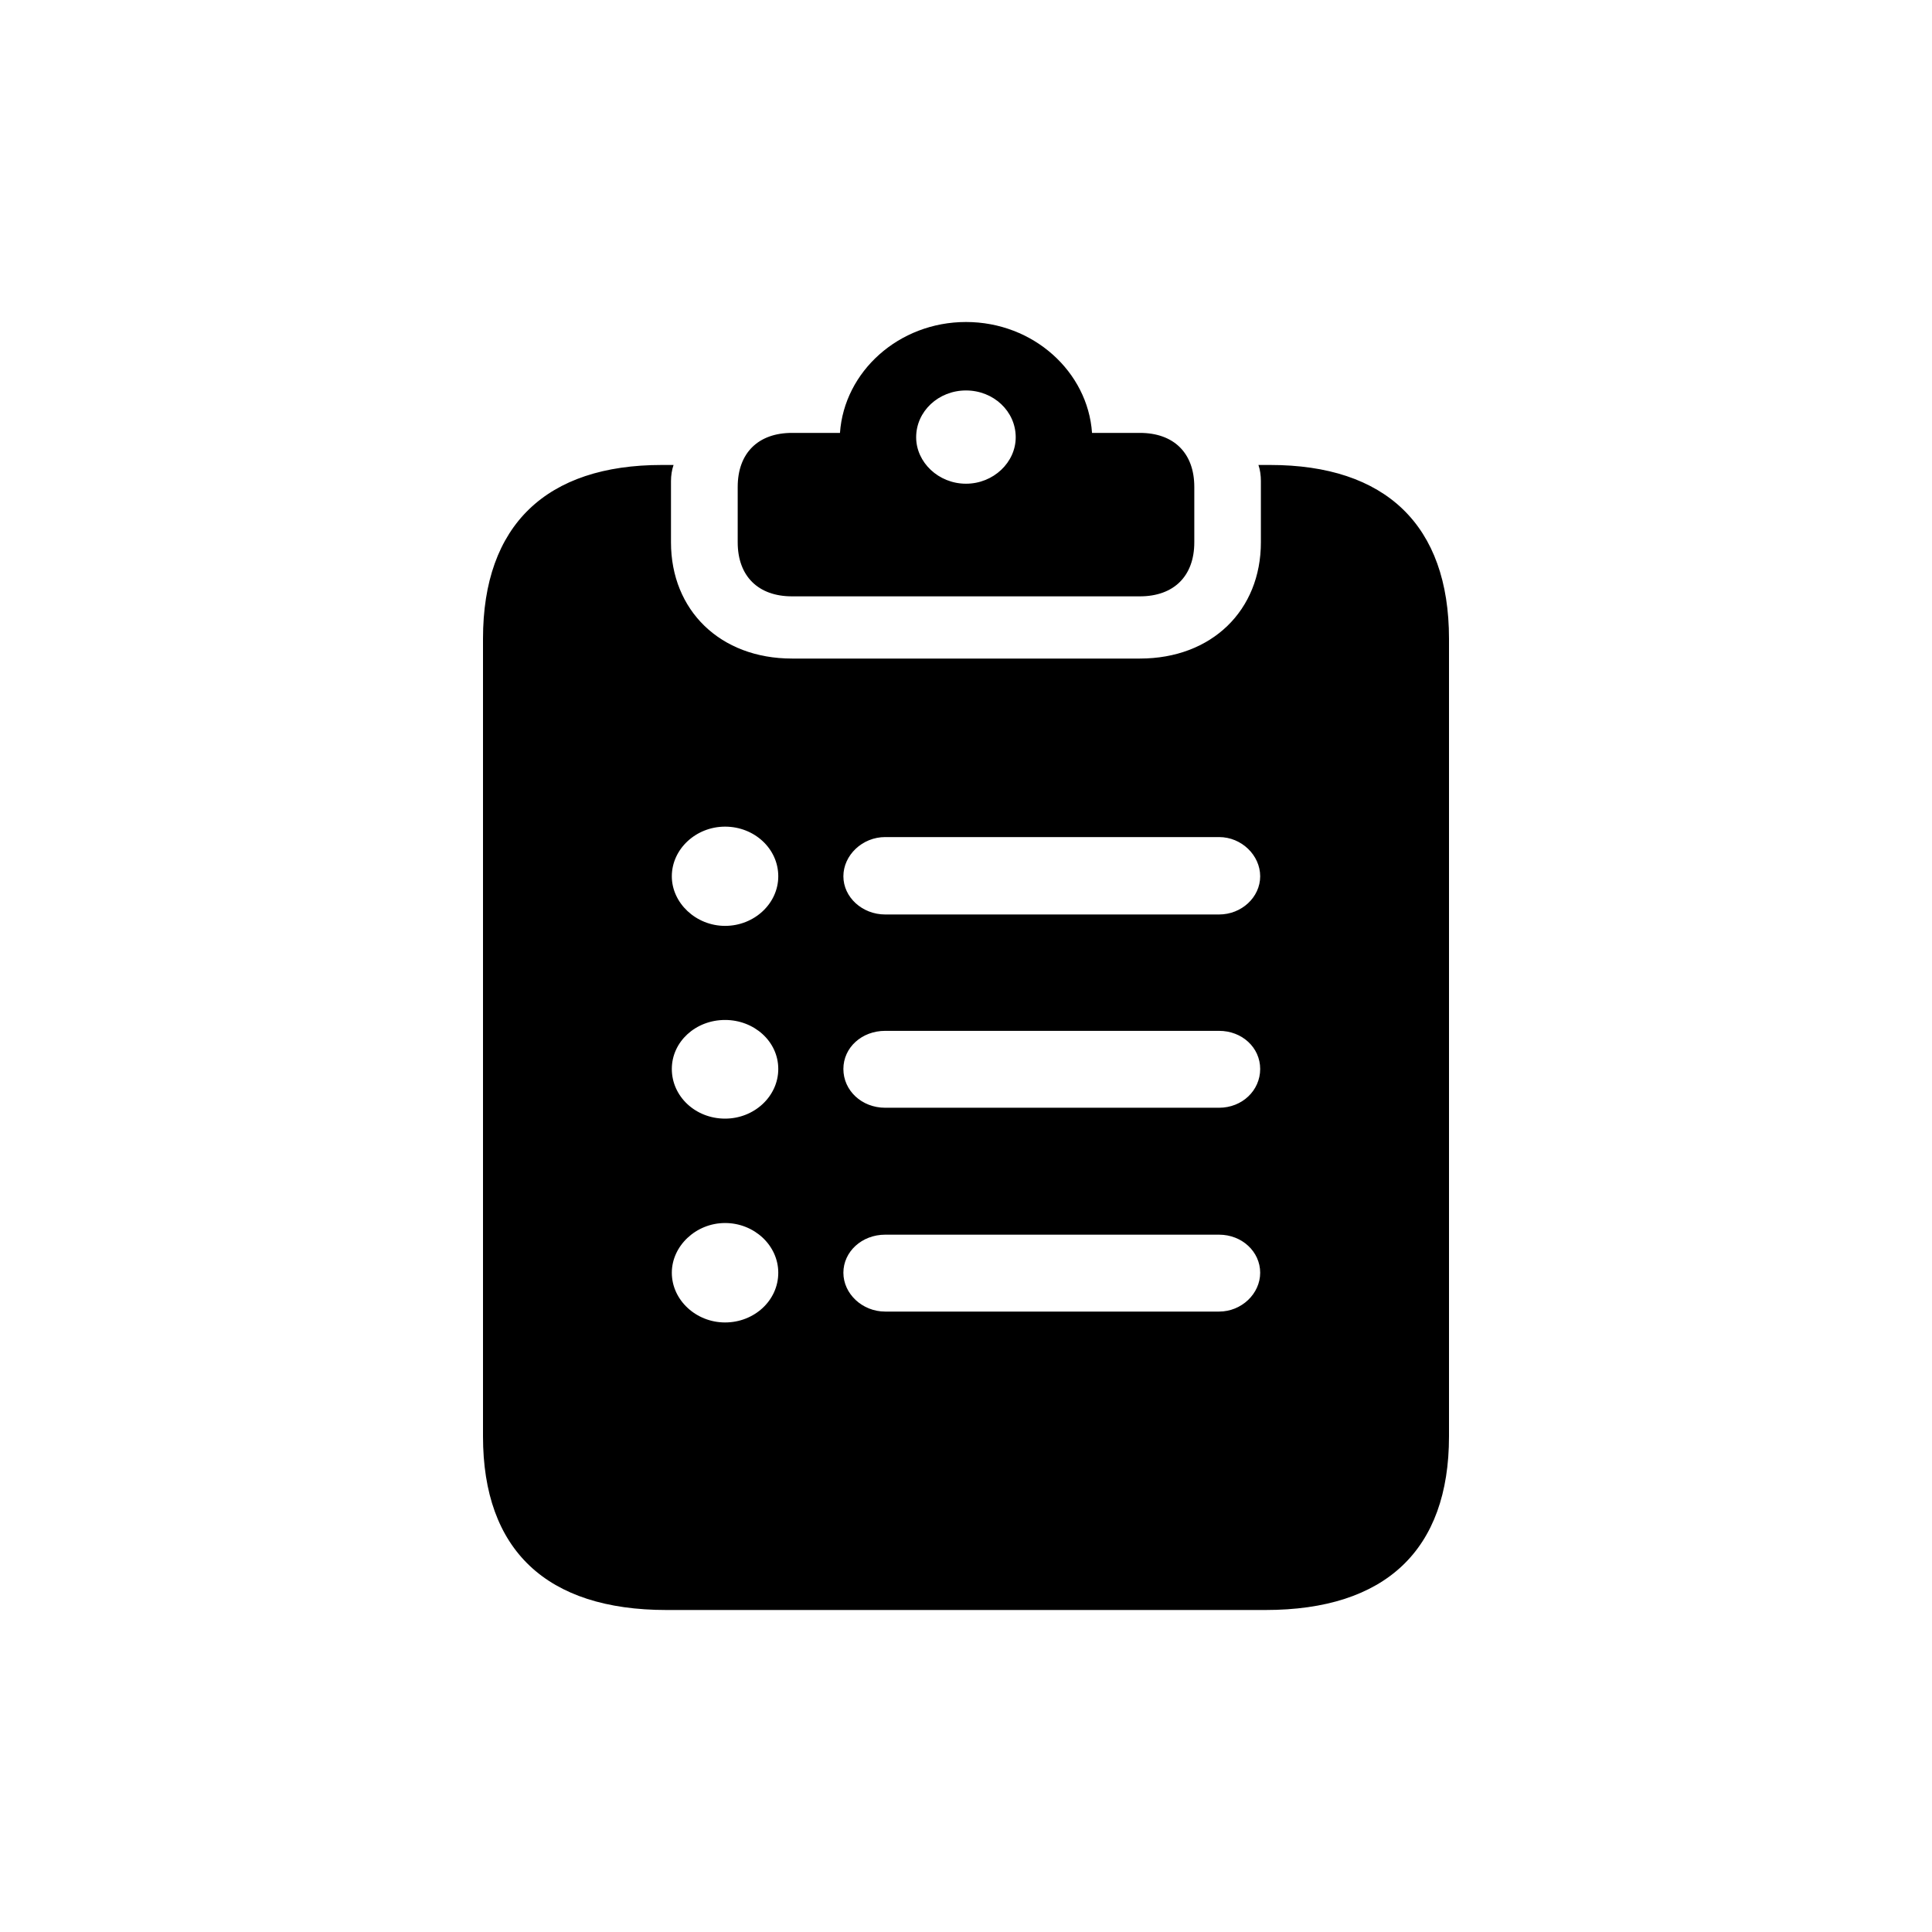
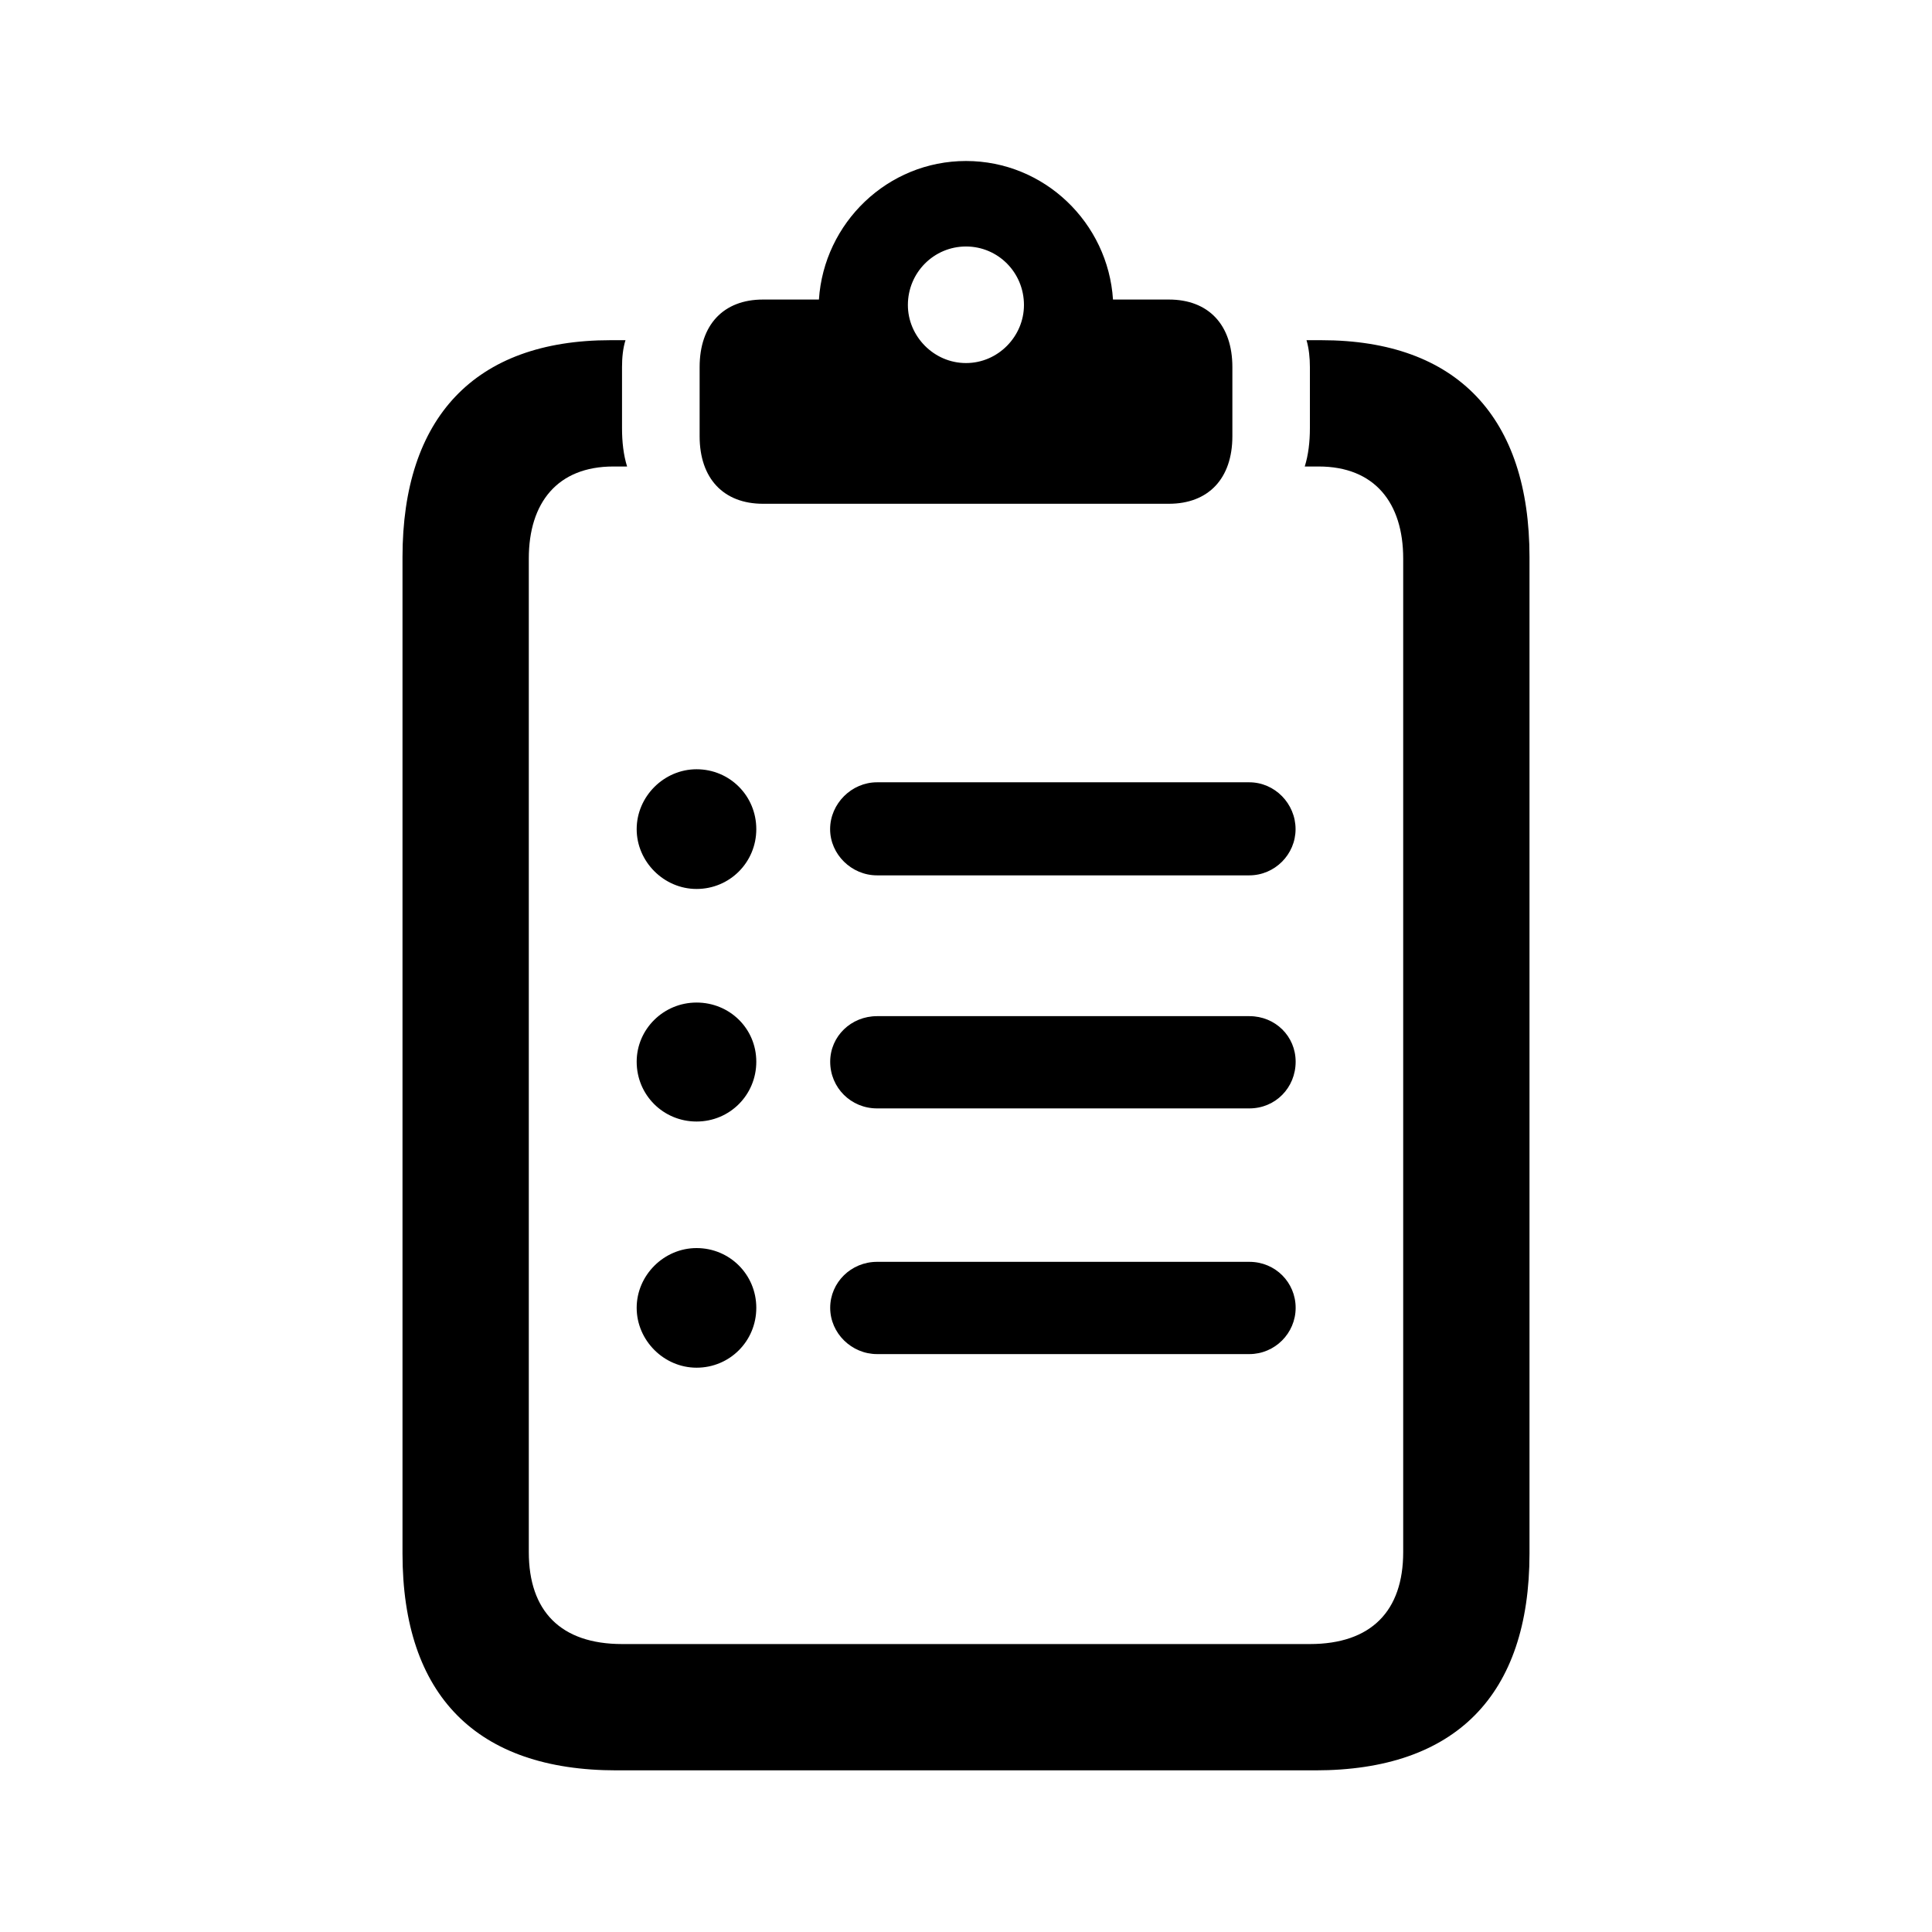
- <svg xmlns="http://www.w3.org/2000/svg" width="30" height="30" viewBox="0 0 30 30">
-   <path d="M11.259 14.377C10.806 14.377 10.432 14.021 10.432 13.607C10.432 13.185 10.806 12.836 11.259 12.836C11.712 12.836 12.085 13.177 12.085 13.607C12.085 14.03 11.712 14.377 11.259 14.377ZM11.259 17.37C10.798 17.37 10.432 17.024 10.432 16.599C10.432 16.178 10.799 15.838 11.259 15.838C11.709 15.838 12.085 16.17 12.085 16.599C12.085 17.024 11.712 17.37 11.259 17.37ZM11.259 20.535C10.806 20.535 10.432 20.185 10.432 19.763C10.432 19.348 10.806 18.991 11.259 18.991C11.712 18.991 12.085 19.339 12.085 19.763C12.085 20.194 11.712 20.535 11.259 20.535ZM13.745 14.2C13.389 14.2 13.096 13.932 13.096 13.607C13.096 13.281 13.389 12.998 13.745 12.998H18.93C19.279 12.998 19.568 13.281 19.568 13.607C19.568 13.932 19.279 14.2 18.93 14.2H13.745ZM13.745 17.201C13.38 17.201 13.096 16.933 13.096 16.599C13.096 16.266 13.382 16.007 13.745 16.007H18.93C19.286 16.007 19.568 16.266 19.568 16.599C19.568 16.933 19.288 17.201 18.93 17.201H13.745ZM13.745 20.366C13.389 20.366 13.096 20.089 13.096 19.763C13.096 19.437 13.382 19.172 13.745 19.172H18.93C19.286 19.172 19.568 19.437 19.568 19.763C19.568 20.089 19.279 20.366 18.93 20.366H13.745ZM10.349 25H19.649C21.512 25 22.5 24.07 22.5 22.304V9.917C22.5 8.151 21.512 7.22 19.723 7.22H19.541C19.567 7.294 19.579 7.384 19.579 7.471V8.421C19.579 9.477 18.817 10.226 17.7 10.226H12.298C11.183 10.226 10.419 9.477 10.419 8.421V7.471C10.419 7.384 10.433 7.294 10.459 7.22H10.276C8.486 7.22 7.5 8.151 7.5 9.917V22.304C7.5 24.07 8.486 25 10.349 25ZM12.298 9.26H17.7C18.227 9.26 18.545 8.946 18.545 8.421V7.561C18.545 7.035 18.227 6.722 17.7 6.722H16.957C16.891 5.771 16.045 5 15 5C13.955 5 13.109 5.771 13.043 6.722H12.298C11.773 6.722 11.455 7.035 11.455 7.561V8.421C11.455 8.946 11.773 9.26 12.298 9.26ZM15 7.511C14.573 7.511 14.226 7.179 14.226 6.79C14.226 6.386 14.573 6.063 15 6.063C15.427 6.063 15.772 6.386 15.772 6.79C15.772 7.179 15.427 7.511 15 7.511Z" />
+ <svg xmlns="http://www.w3.org/2000/svg" width="24" height="24" viewBox="0 0 24 24">
+   <path d="M8.653 11.043C9.065 11.043 9.395 10.712 9.395 10.3C9.395 9.886 9.065 9.556 8.653 9.556C8.247 9.556 7.909 9.895 7.909 10.3C7.909 10.704 8.247 11.043 8.653 11.043ZM10.894 10.874H15.519C15.836 10.874 16.094 10.614 16.094 10.3C16.094 9.983 15.836 9.718 15.519 9.718H10.894C10.579 9.718 10.312 9.983 10.312 10.3C10.312 10.614 10.579 10.874 10.894 10.874ZM7.659 21.992H16.339C18.078 21.992 19 21.062 19 19.297V6.921C19 5.191 18.106 4.226 16.414 4.226H16.23C16.26 4.328 16.272 4.445 16.272 4.56V5.319C16.272 5.488 16.253 5.652 16.208 5.795H16.381C17.075 5.795 17.431 6.245 17.431 6.938V19.281C17.431 20.013 17.033 20.423 16.271 20.423H7.729C6.965 20.423 6.569 20.013 6.569 19.281V6.938C6.569 6.245 6.925 5.795 7.619 5.795H7.79C7.745 5.652 7.727 5.488 7.727 5.319V4.56C7.727 4.445 7.738 4.328 7.77 4.226H7.584C5.894 4.226 5 5.191 5 6.921V19.297C5 21.062 5.921 21.992 7.659 21.992ZM9.478 6.258H14.52C15.012 6.258 15.309 5.944 15.309 5.419V4.56C15.309 4.034 15.012 3.721 14.52 3.721H13.826C13.765 2.77 12.975 2 12 2C11.025 2 10.235 2.77 10.173 3.721H9.478C8.988 3.721 8.691 4.034 8.691 4.56V5.419C8.691 5.944 8.988 6.258 9.478 6.258ZM12 4.51C11.601 4.51 11.278 4.178 11.278 3.789C11.278 3.386 11.601 3.062 12 3.062C12.399 3.062 12.72 3.386 12.72 3.789C12.72 4.178 12.399 4.51 12 4.51Z" />
+   <path d="M8.653 16.99C9.065 16.99 9.395 16.66 9.395 16.246C9.395 15.834 9.065 15.504 8.653 15.504C8.247 15.504 7.909 15.842 7.909 16.246C7.909 16.651 8.247 16.99 8.653 16.99ZM10.895 16.821H15.52C15.836 16.821 16.095 16.563 16.095 16.246C16.095 15.931 15.843 15.675 15.52 15.675H10.895C10.573 15.675 10.313 15.931 10.313 16.246C10.313 16.563 10.58 16.821 10.895 16.821Z" />
+   <path d="M8.653 13.932C9.065 13.932 9.395 13.602 9.395 13.189C9.395 12.777 9.064 12.454 8.653 12.454C8.241 12.454 7.909 12.786 7.909 13.189C7.909 13.602 8.239 13.932 8.653 13.932ZM10.895 13.769H15.52C15.844 13.769 16.095 13.512 16.095 13.189C16.095 12.873 15.843 12.623 15.52 12.623H10.895C10.573 12.623 10.313 12.873 10.313 13.189C10.313 13.512 10.571 13.769 10.895 13.769Z" />
</svg>
